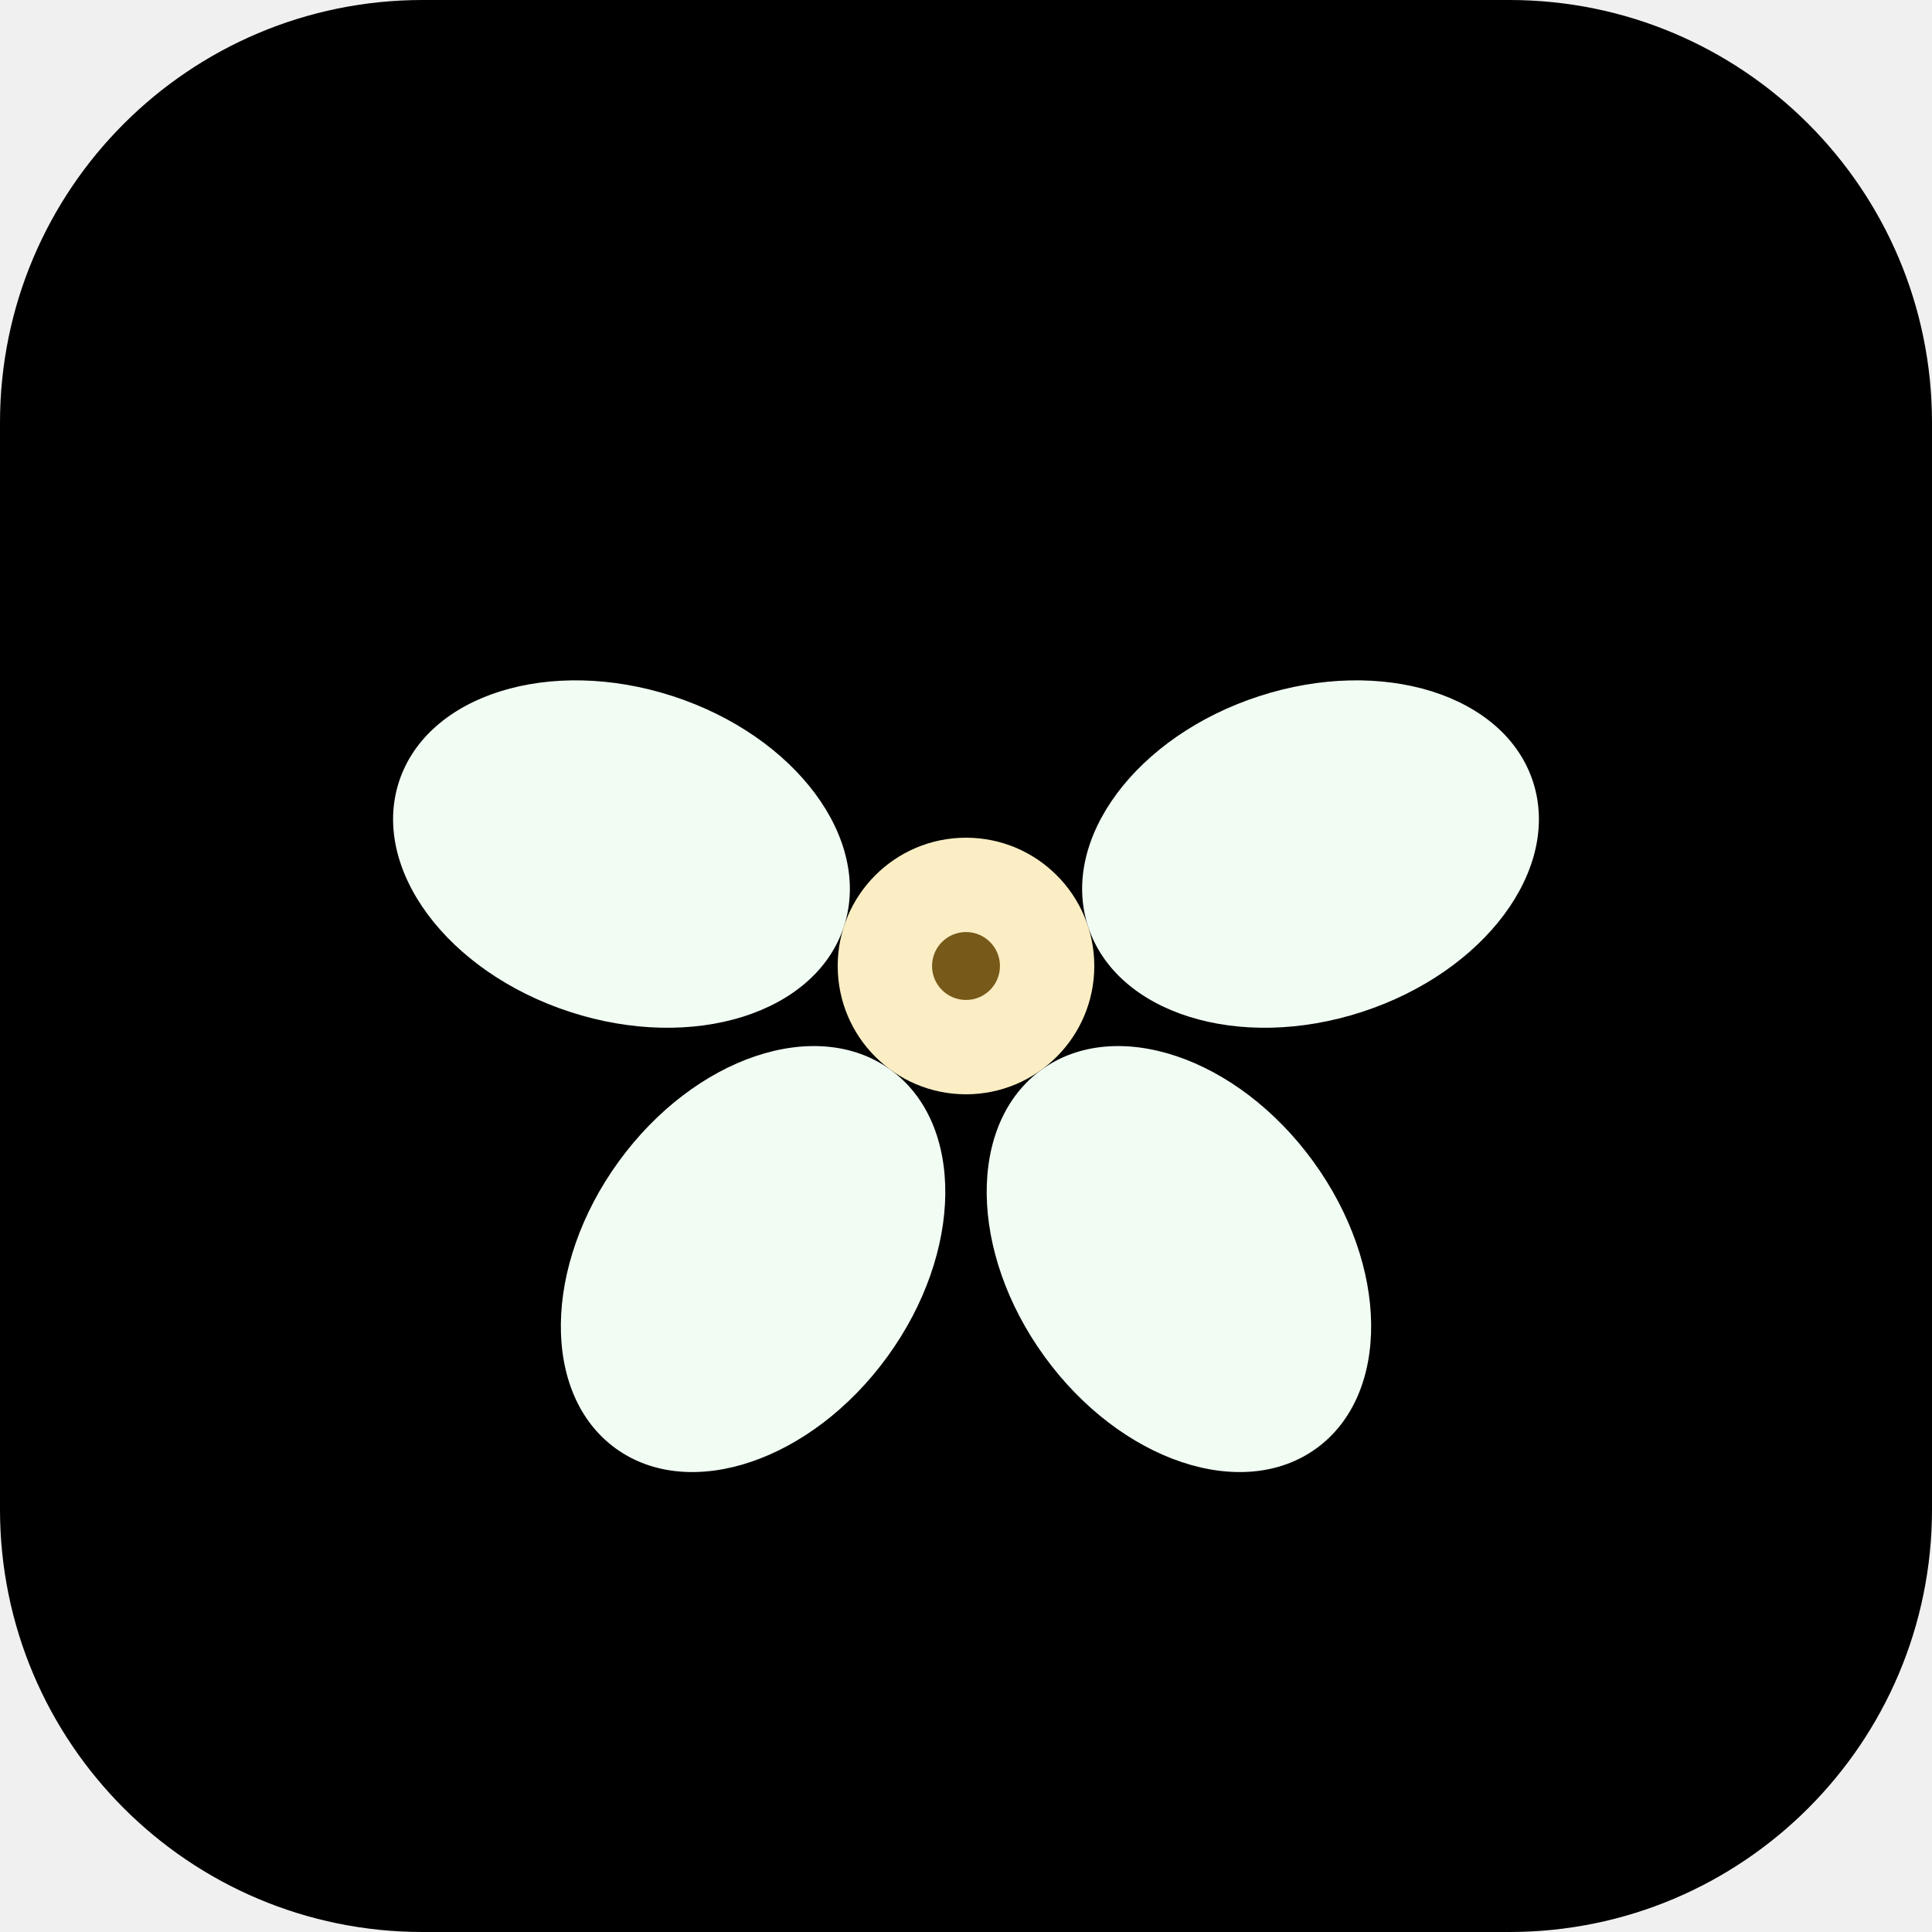
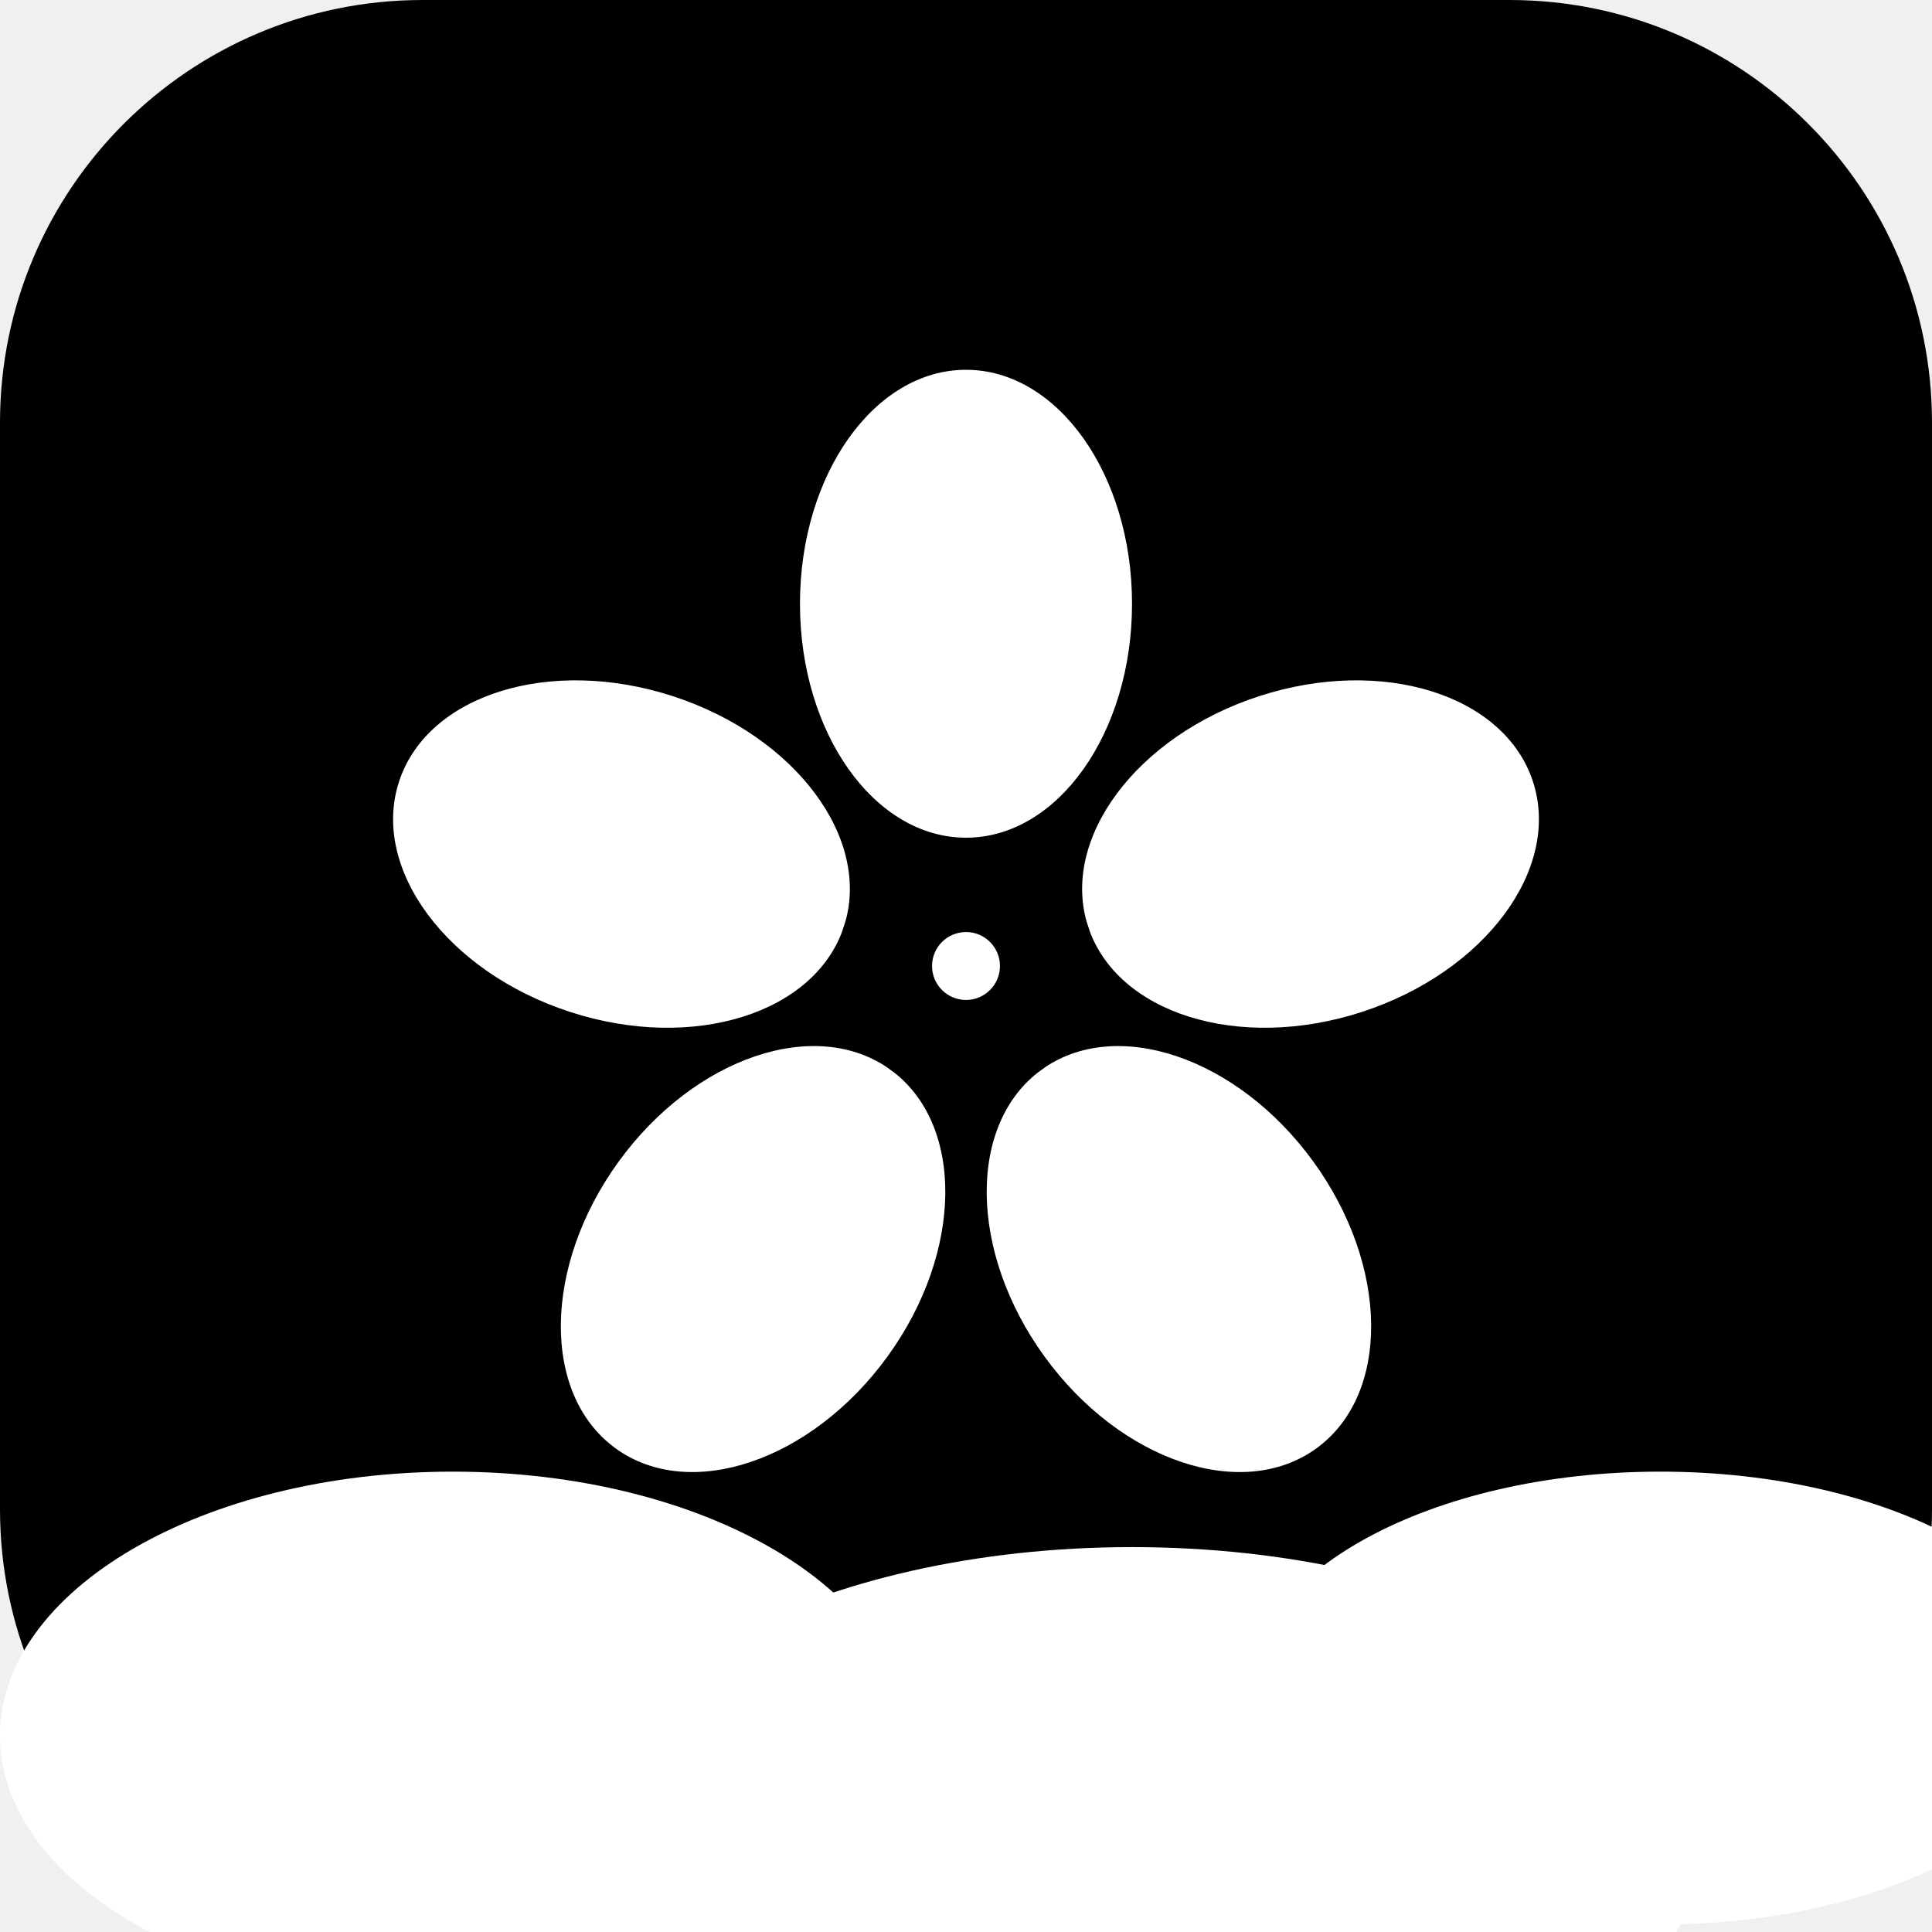
<svg xmlns="http://www.w3.org/2000/svg" width="512" height="512" viewBox="0 0 512 512" role="img" aria-label="SatuJanji">
  <defs>
    <linearGradient id="sj" x1="0" y1="0" x2="1" y2="1">
-       <stop offset="0%" stopColor="#425a49" />
-       <stop offset="100%" stopColor="#775a19" />
+       <stop offset="0%" stopColor="#09426c" />
+       <stop offset="100%" stopColor="#117bc8" />
+     </linearGradient>
+     <linearGradient id="sjcore" x1="0" y1="0" x2="0" y2="1">
+       <stop offset="0%" stopColor="#60a8dd" />
+       <stop offset="100%" stopColor="#0d5c96" />
    </linearGradient>
  </defs>
  <rect width="512" height="512" rx="112" fill="url(#sj)" />
-   <g fill="#f1fcf3">
+   <g fill="#ffffff" fillOpacity="0.16">
+     <ellipse cx="120" cy="460" rx="120" ry="70" />
+     <ellipse cx="300" cy="490" rx="150" ry="80" />
+     <ellipse cx="440" cy="450" rx="110" ry="60" />
+   </g>
+   <g fill="#ffffff">
    <ellipse cx="256" cy="160" rx="44" ry="62" transform="rotate(72 256 256)" />
    <ellipse cx="256" cy="160" rx="44" ry="62" transform="rotate(144 256 256)" />
    <ellipse cx="256" cy="160" rx="44" ry="62" transform="rotate(216 256 256)" />
    <ellipse cx="256" cy="160" rx="44" ry="62" transform="rotate(288 256 256)" />
+     <ellipse cx="256" cy="160" rx="44" ry="62" transform="rotate(0 256 256)" />
  </g>
-   <circle cx="256" cy="256" r="34" fill="#fbeec4" />
-   <circle cx="256" cy="256" r="9" fill="#775a19" />
+   <circle cx="256" cy="256" r="34" fill="url(#sjcore)" />
+   <circle cx="256" cy="256" r="9" fill="#ffffff" fillOpacity="0.9" />
</svg>
